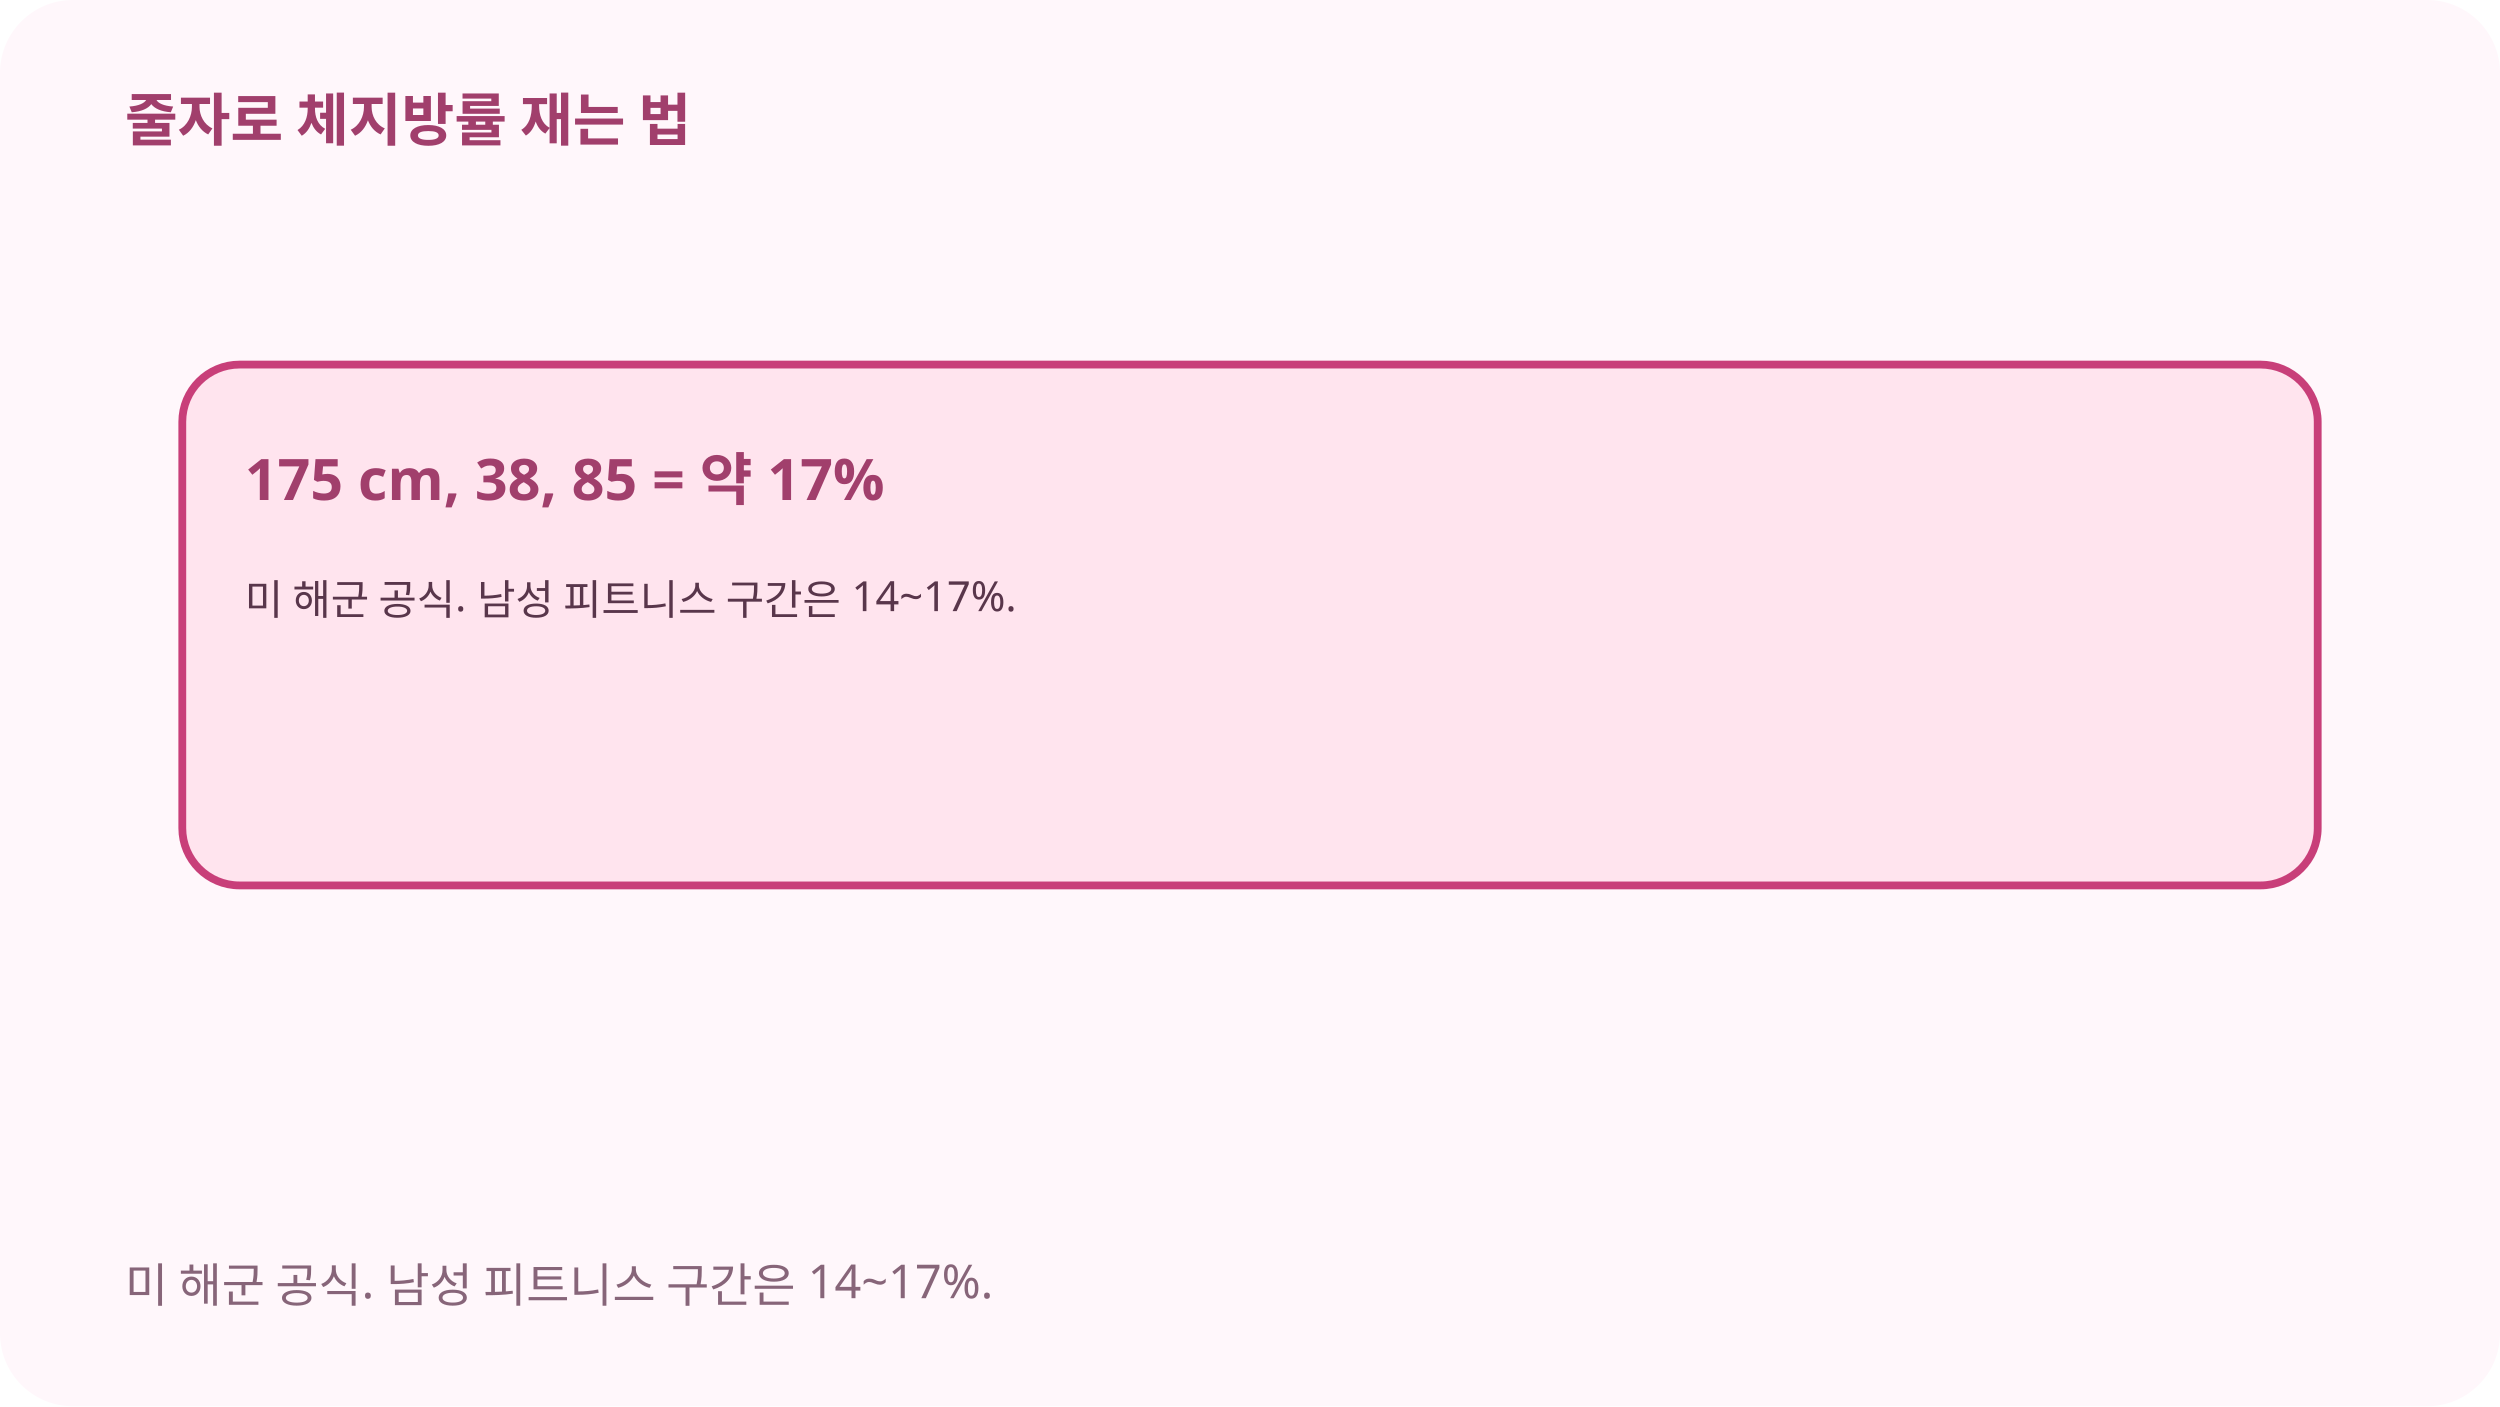
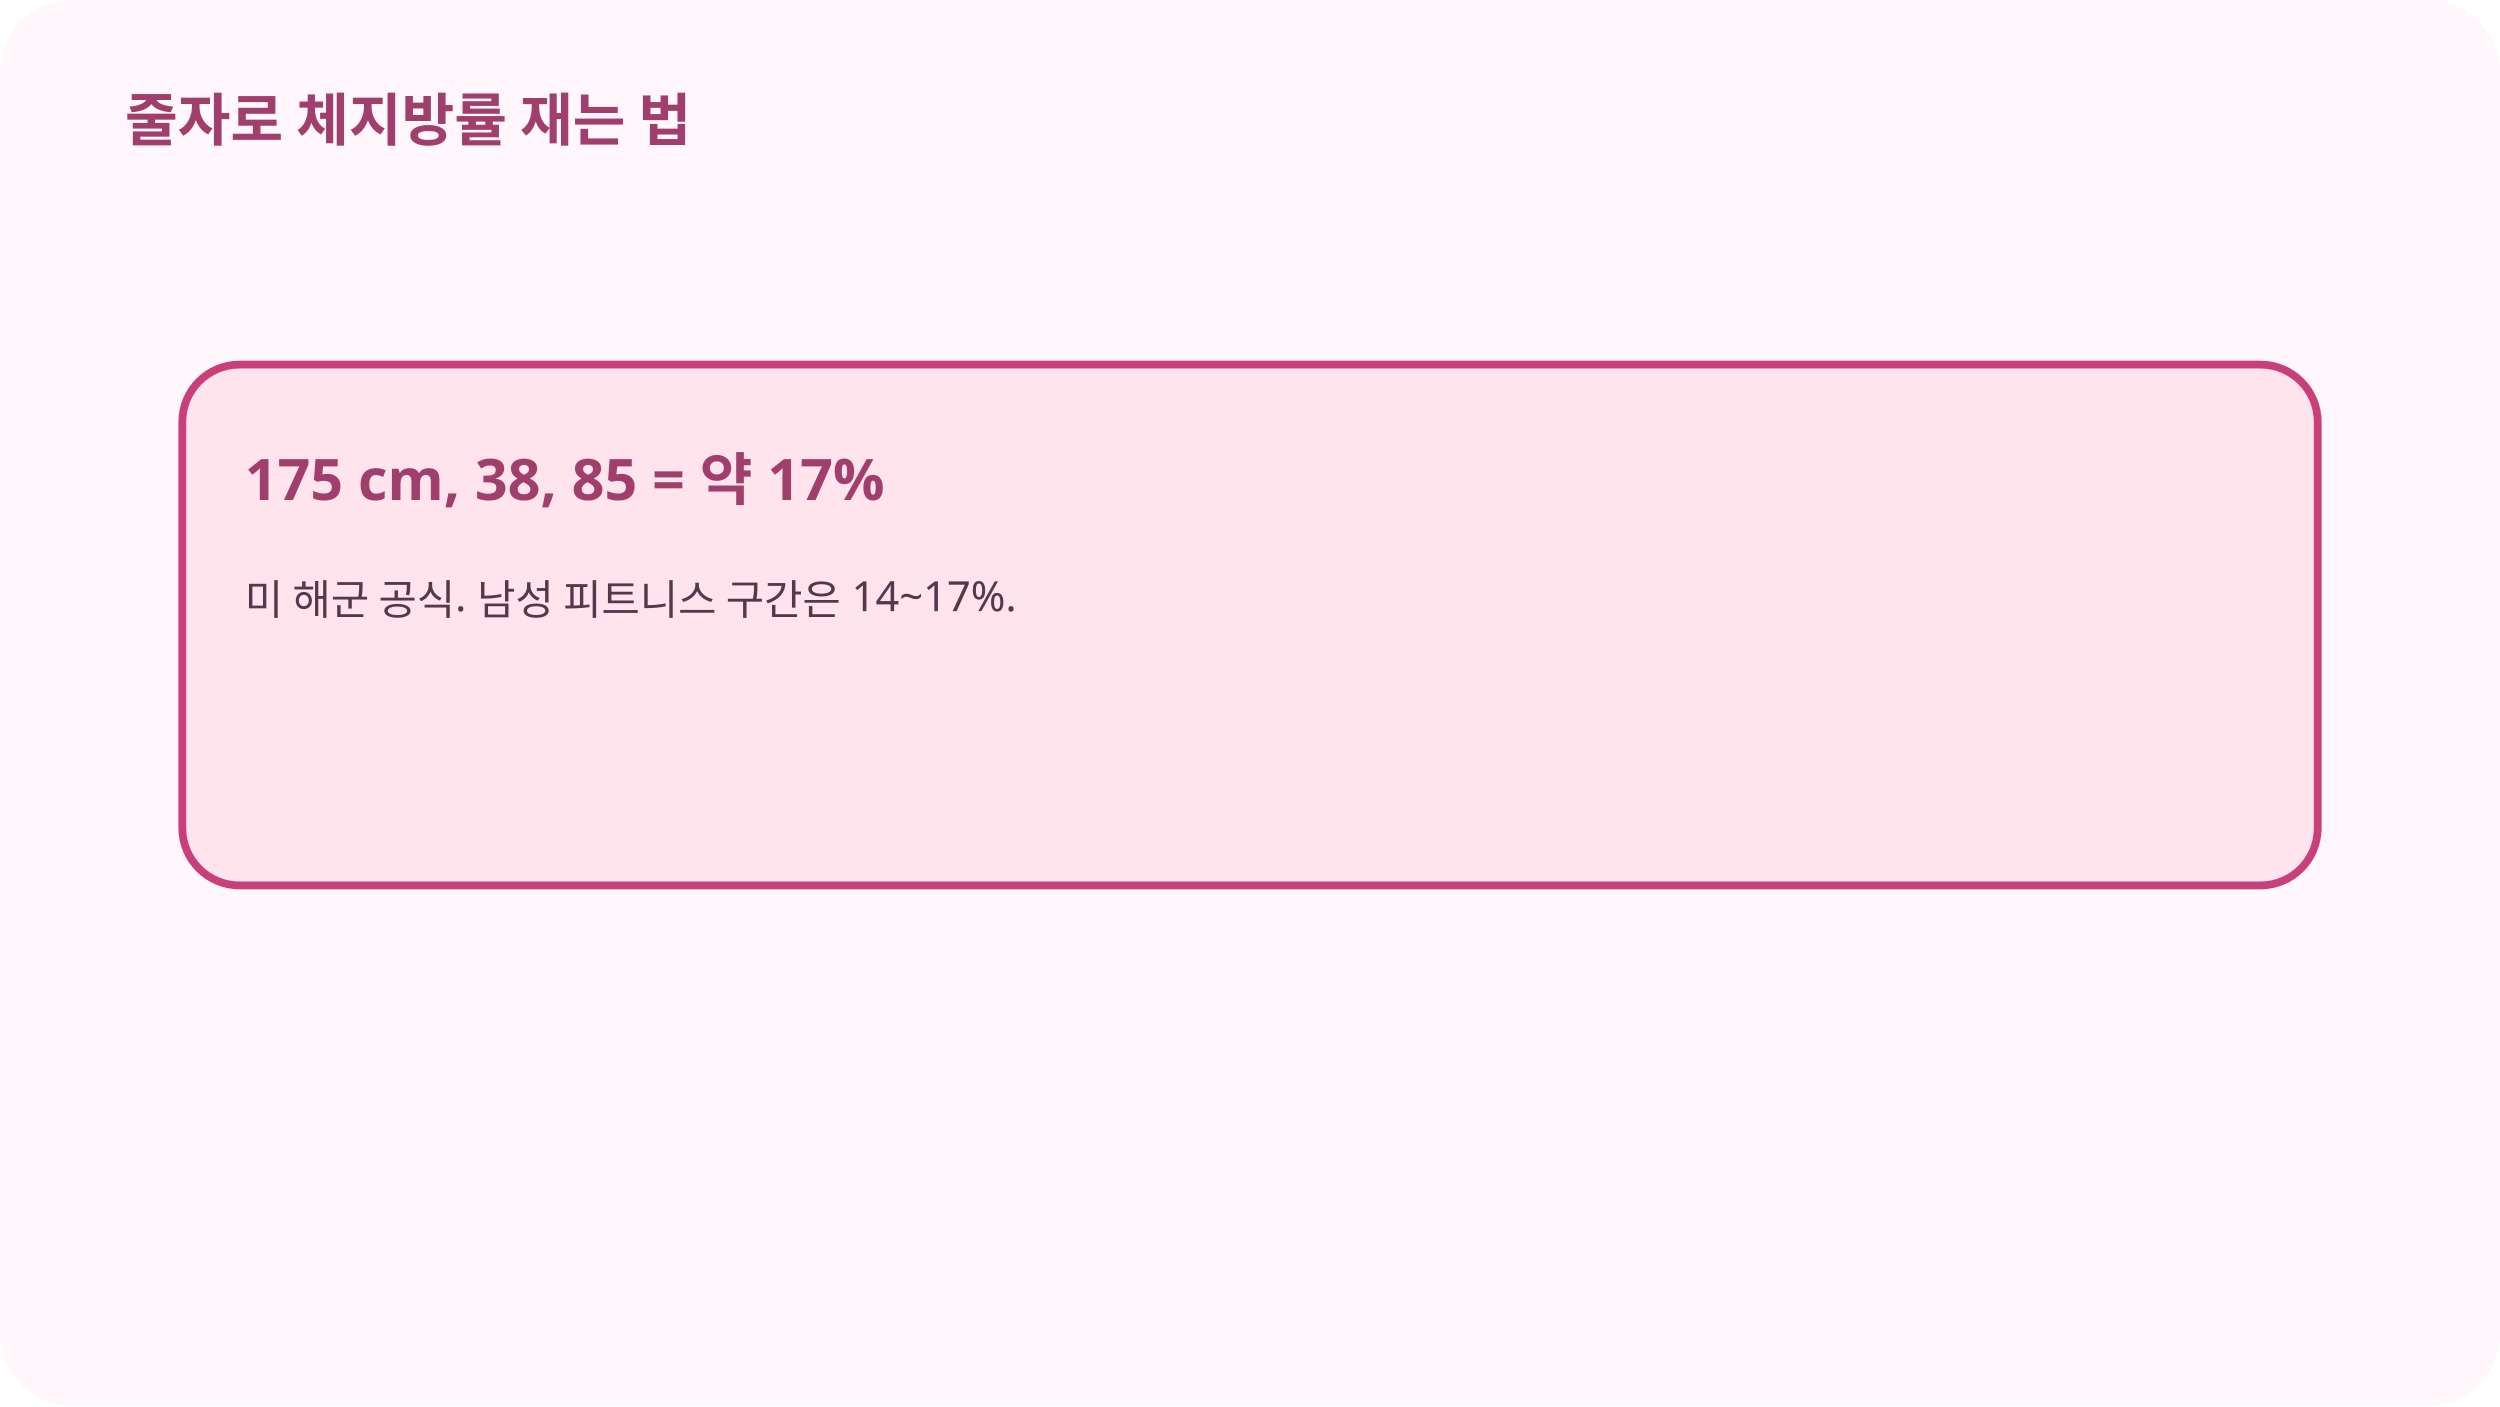
<svg xmlns="http://www.w3.org/2000/svg" viewBox="0 0 960 540" role="img" aria-label="175 cm, 38, 85 = 약 17%">
  <rect width="960" height="540" rx="28" fill="#fff7fb" />
  <text x="48" y="54" fill="#a13f6c" font-size="22" font-weight="800" font-family="system-ui,'PingFang SC','Noto Sans SC','Hiragino Sans',sans-serif">줄자로 체지방률 재는 법</text>
  <rect x="70" y="140" width="820" height="200" rx="22" fill="#ffe4ee" stroke="#c83f79" stroke-width="3" />
  <text x="94" y="192" fill="#a13f6c" font-size="22" font-weight="700" font-family="system-ui,'PingFang SC','Noto Sans SC','Hiragino Sans',sans-serif">175 cm, 38, 85 = 약 17%</text>
  <text x="94" y="236" fill="#59364b" font-size="16" font-family="system-ui,'PingFang SC','Noto Sans SC','Hiragino Sans',sans-serif">미 해군 공식. 남성 피트니스 구간은 14~17%.</text>
-   <text x="48" y="500" fill="#876579" font-size="18" font-family="system-ui,'PingFang SC','Noto Sans SC','Hiragino Sans',sans-serif">미 해군 공식. 남성 피트니스 구간은 14~17%.</text>
</svg>
